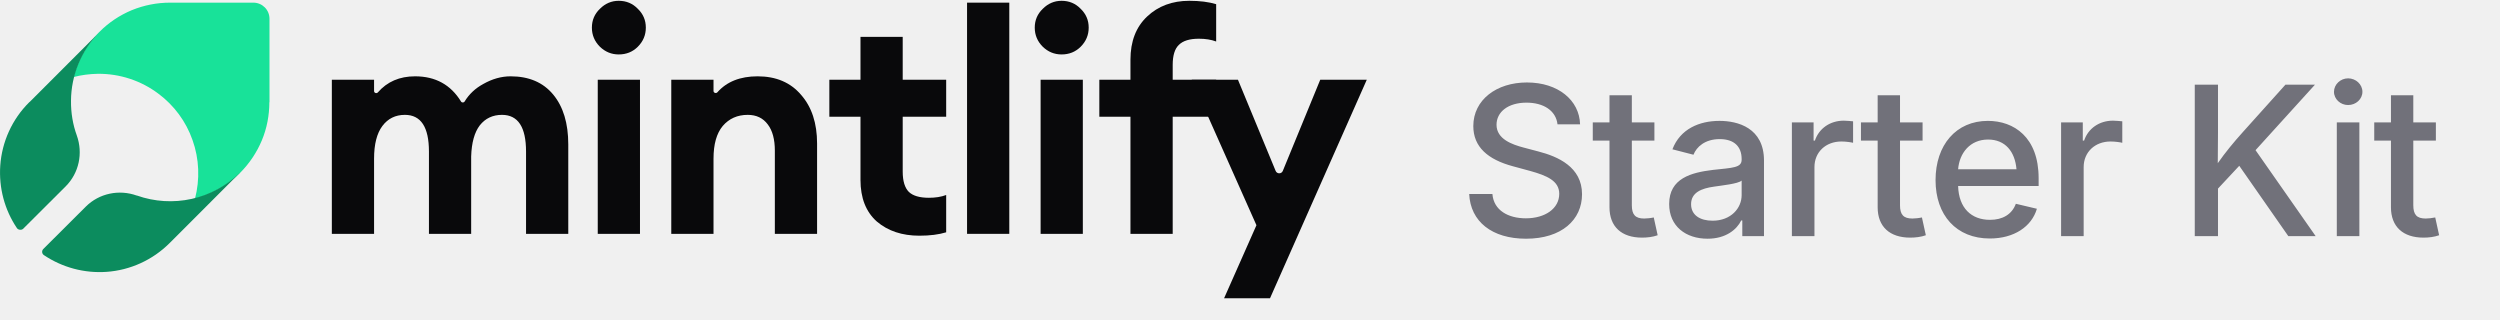
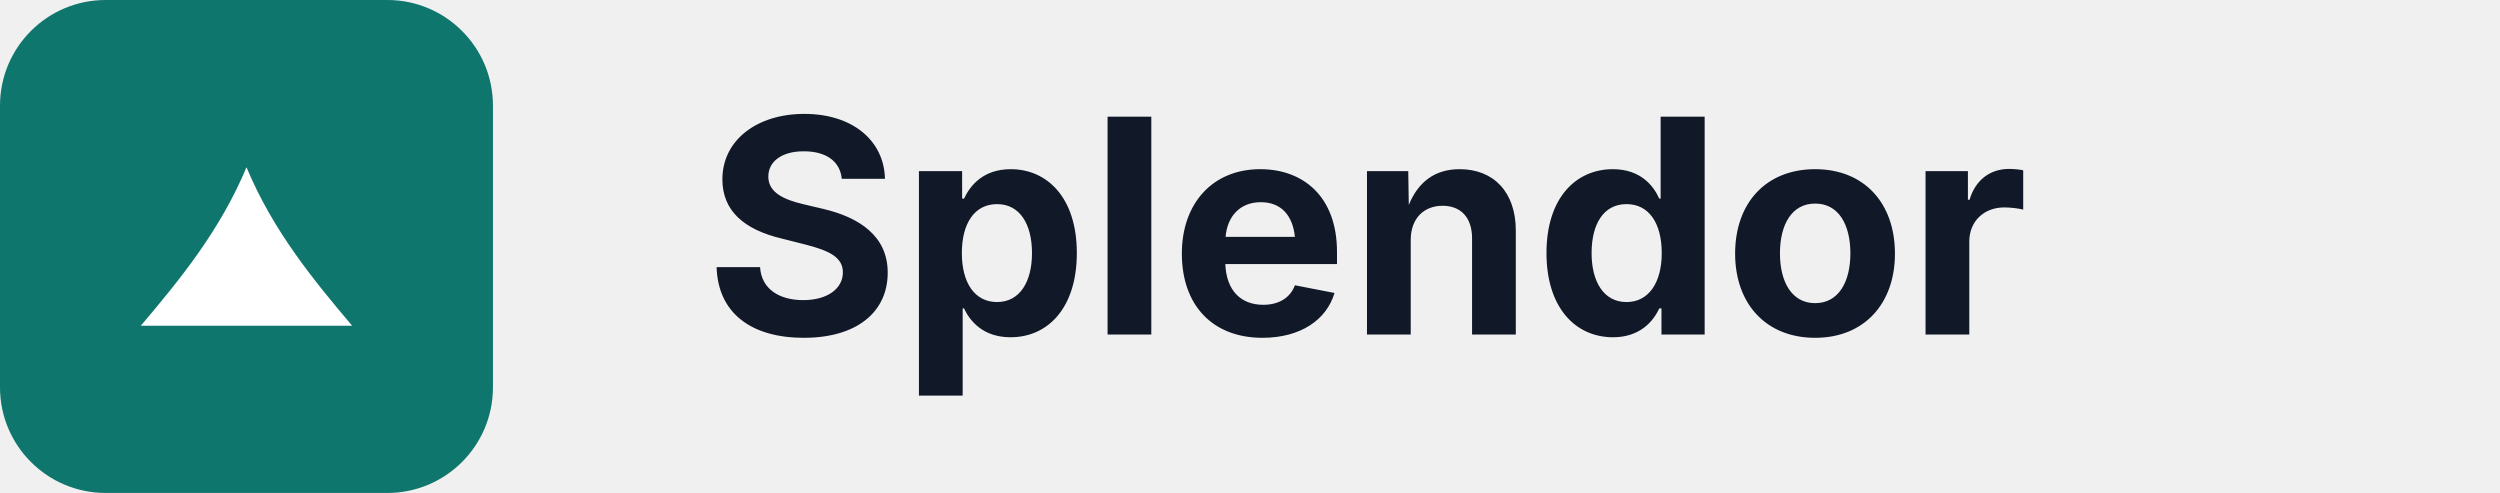
- <svg xmlns="http://www.w3.org/2000/svg" width="180" height="23" viewBox="0 0 180 23" fill="none">
-   <path d="M91.44 21.476H88.133L90.464 16.216L85.802 5.74H89.132L91.847 12.307C91.943 12.536 92.268 12.536 92.362 12.306L95.058 5.74H98.409L91.44 21.476Z" fill="#09090B" />
-   <path d="M81.393 16.837V8.403H79.152V5.74H81.393V4.297C81.393 2.98 81.792 1.944 82.592 1.19C83.391 0.435 84.404 0.058 85.633 0.058C86.387 0.058 87.031 0.139 87.564 0.302V2.988C87.208 2.854 86.794 2.788 86.32 2.788C85.655 2.788 85.174 2.936 84.878 3.232C84.582 3.513 84.434 3.994 84.434 4.674V5.74H87.564V8.403H84.434V16.837H81.393Z" fill="#09090B" />
-   <path d="M76.433 3.92C75.915 3.92 75.463 3.735 75.079 3.365C74.694 2.98 74.502 2.521 74.502 1.989C74.502 1.456 74.694 1.005 75.079 0.635C75.463 0.25 75.915 0.058 76.433 0.058C76.98 0.058 77.438 0.25 77.809 0.635C78.193 1.005 78.386 1.456 78.386 1.989C78.386 2.521 78.193 2.98 77.809 3.365C77.438 3.735 76.98 3.92 76.433 3.92ZM74.924 16.837V5.74H77.964V16.837H74.924Z" fill="#09090B" />
-   <path d="M69.628 16.837V0.191H72.669V16.837H69.628Z" fill="#09090B" />
-   <path d="M66.194 16.97C64.951 16.97 63.93 16.63 63.131 15.949C62.347 15.254 61.955 14.255 61.955 12.953V8.403H59.713V5.74H61.955V2.655H64.995V5.74H68.125V8.403H64.995V12.354C64.995 13.034 65.143 13.523 65.439 13.819C65.735 14.1 66.216 14.24 66.882 14.24C67.355 14.24 67.769 14.174 68.125 14.04V16.726C67.592 16.889 66.948 16.97 66.194 16.97Z" fill="#09090B" />
-   <path d="M48.332 16.837V5.74H51.373V6.551C51.373 6.688 51.559 6.748 51.65 6.646C52.328 5.879 53.293 5.495 54.546 5.495C55.878 5.495 56.921 5.939 57.676 6.827C58.445 7.7 58.83 8.869 58.83 10.334V16.837H55.789V10.844C55.789 10.03 55.619 9.402 55.279 8.958C54.939 8.499 54.458 8.27 53.836 8.27C53.096 8.27 52.497 8.536 52.038 9.069C51.594 9.601 51.373 10.386 51.373 11.421V16.837H48.332Z" fill="#09090B" />
-   <path d="M44.547 3.92C44.029 3.92 43.578 3.735 43.193 3.365C42.809 2.98 42.616 2.521 42.616 1.989C42.616 1.456 42.809 1.005 43.193 0.635C43.578 0.25 44.029 0.058 44.547 0.058C45.095 0.058 45.553 0.25 45.923 0.635C46.308 1.005 46.5 1.456 46.5 1.989C46.5 2.521 46.308 2.98 45.923 3.365C45.553 3.735 45.095 3.92 44.547 3.92ZM43.038 16.837V5.74H46.079V16.837H43.038Z" fill="#09090B" />
-   <path d="M37.875 16.837V10.911C37.875 9.15 37.298 8.27 36.144 8.27C35.478 8.27 34.945 8.521 34.546 9.024C34.161 9.527 33.954 10.275 33.924 11.266V16.837H30.884V10.911C30.884 9.15 30.306 8.27 29.152 8.27C28.472 8.27 27.932 8.536 27.532 9.069C27.133 9.601 26.933 10.386 26.933 11.421V16.837H23.892V5.74H26.933V6.559C26.933 6.695 27.116 6.755 27.206 6.652C27.878 5.881 28.771 5.495 29.885 5.495C31.349 5.495 32.452 6.1 33.193 7.309C33.252 7.404 33.395 7.403 33.454 7.307C33.774 6.78 34.219 6.361 34.79 6.05C35.441 5.68 36.099 5.495 36.765 5.495C38.082 5.495 39.103 5.932 39.828 6.805C40.553 7.678 40.916 8.876 40.916 10.4V16.837H37.875Z" fill="#09090B" />
-   <path d="M19.403 7.362V1.35C19.403 0.705 18.879 0.191 18.244 0.191H12.235C11.291 0.191 10.357 0.378 9.487 0.733C8.618 1.098 7.824 1.621 7.16 2.295L7.114 2.341C6.235 3.23 5.609 4.333 5.291 5.548C5.861 5.399 6.45 5.324 7.039 5.314C8.609 5.296 10.151 5.801 11.403 6.745C12.534 7.586 13.394 8.746 13.861 10.083C14.347 11.438 14.403 12.916 14.039 14.309C15.244 13.991 16.356 13.364 17.244 12.486L17.291 12.439C17.954 11.775 18.487 10.98 18.851 10.111C19.216 9.241 19.393 8.306 19.393 7.362H19.403Z" fill="#18E299" />
-   <path d="M5.112 7.26C5.121 5.416 5.857 3.646 7.151 2.324L2.151 7.326C2.133 7.344 2.114 7.354 2.095 7.372C0.876 8.583 0.14 10.204 0.019 11.918C-0.092 13.52 0.327 15.103 1.22 16.426C1.306 16.552 1.537 16.593 1.667 16.472L4.73 13.417C5.689 12.458 5.987 11.033 5.531 9.757C5.242 8.965 5.103 8.117 5.112 7.26Z" fill="#0C8C5E" />
-   <path d="M17.262 12.44C16.303 13.38 15.102 14.032 13.799 14.321C12.486 14.61 11.127 14.526 9.861 14.079C9.861 14.079 9.851 14.079 9.842 14.079C8.567 13.622 7.142 13.921 6.183 14.871L3.12 17.926C2.99 18.056 3.009 18.27 3.167 18.373C4.489 19.258 6.072 19.686 7.673 19.574C9.386 19.453 10.997 18.717 12.216 17.497L12.263 17.451L17.262 12.449V12.44Z" fill="#0C8C5E" />
-   <text x="105" y="17" font-family="Inter, ui-sans-serif, system-ui, -apple-system, sans-serif" font-size="15" font-weight="500" fill="#71717A" letter-spacing="-0.01em">Starter Kit</text>
+ <svg xmlns="http://www.w3.org/2000/svg" width="142" height="28" viewBox="0 0 142 28" fill="none">
+   <rect width="28" height="28" rx="6" fill="#0F766E" />
+   <path d="M8 18.5C10.2 15.9 12.5 13.1 14 9.5C15.5 13.1 17.8 15.9 20 18.5H8Z" fill="white" />
+   <text x="40" y="19" font-family="Inter, ui-sans-serif, system-ui, -apple-system, sans-serif" font-size="17" font-weight="650" fill="#111827">Splendor</text>
</svg>
